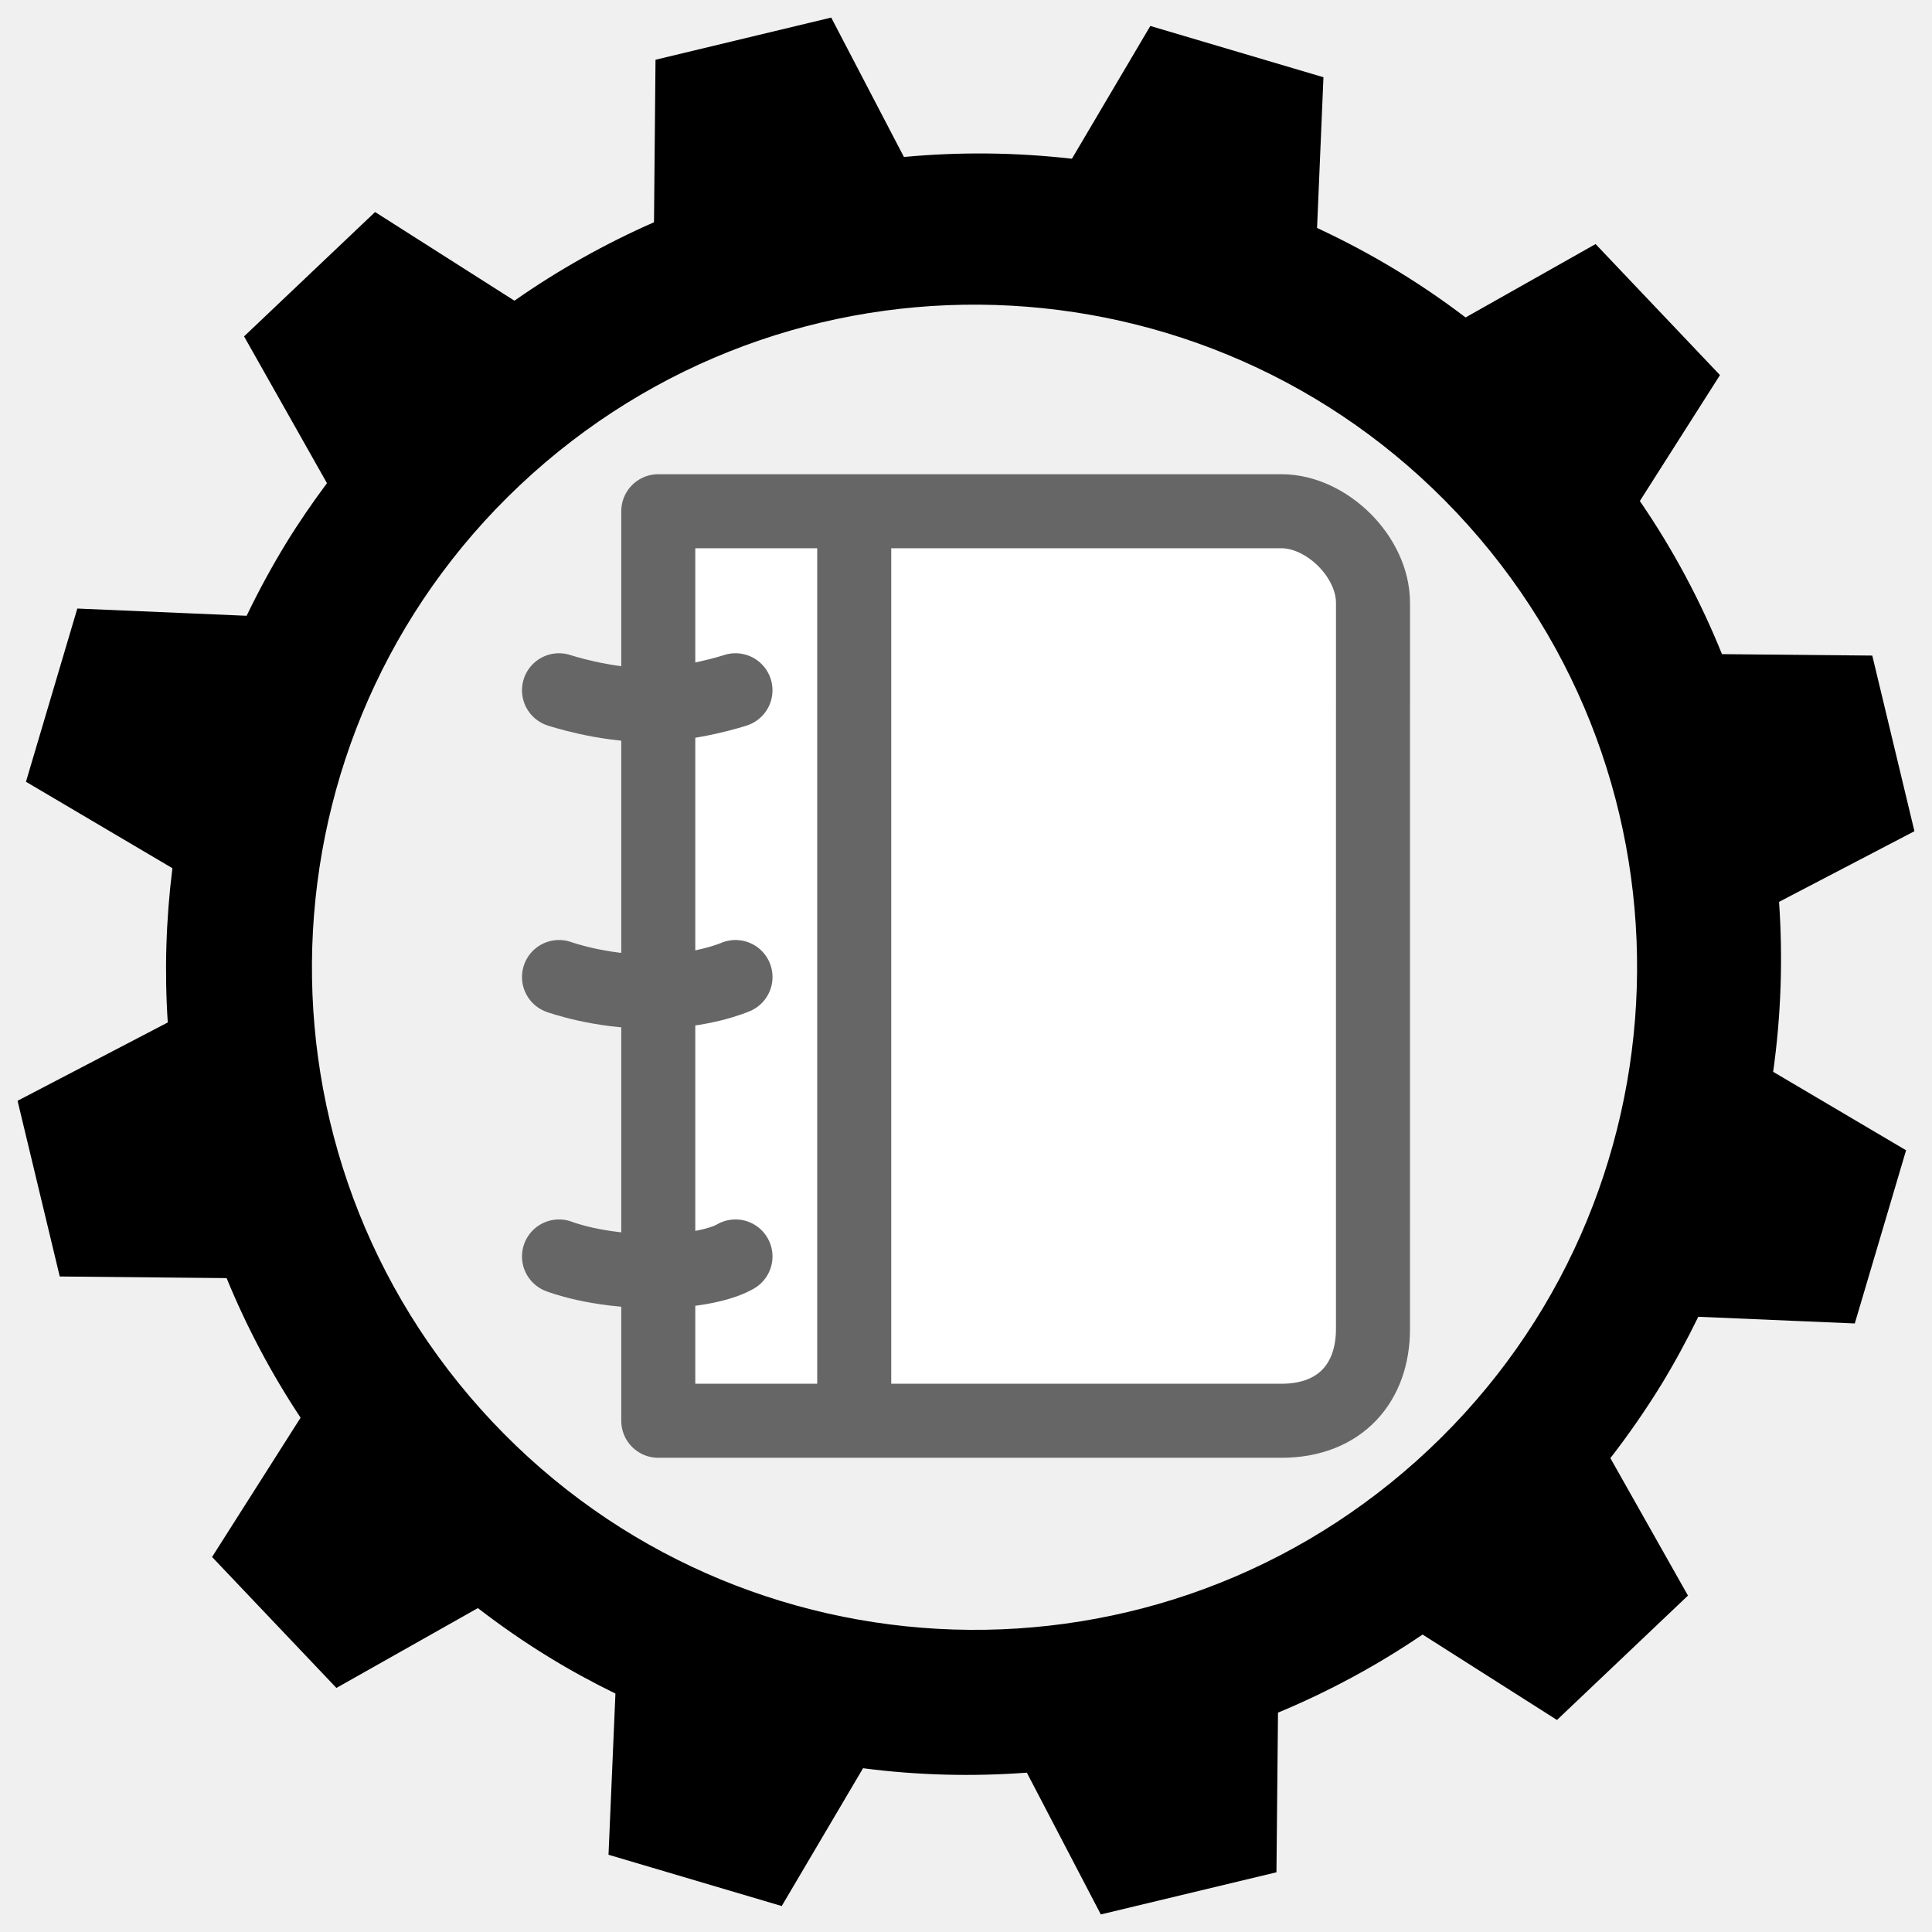
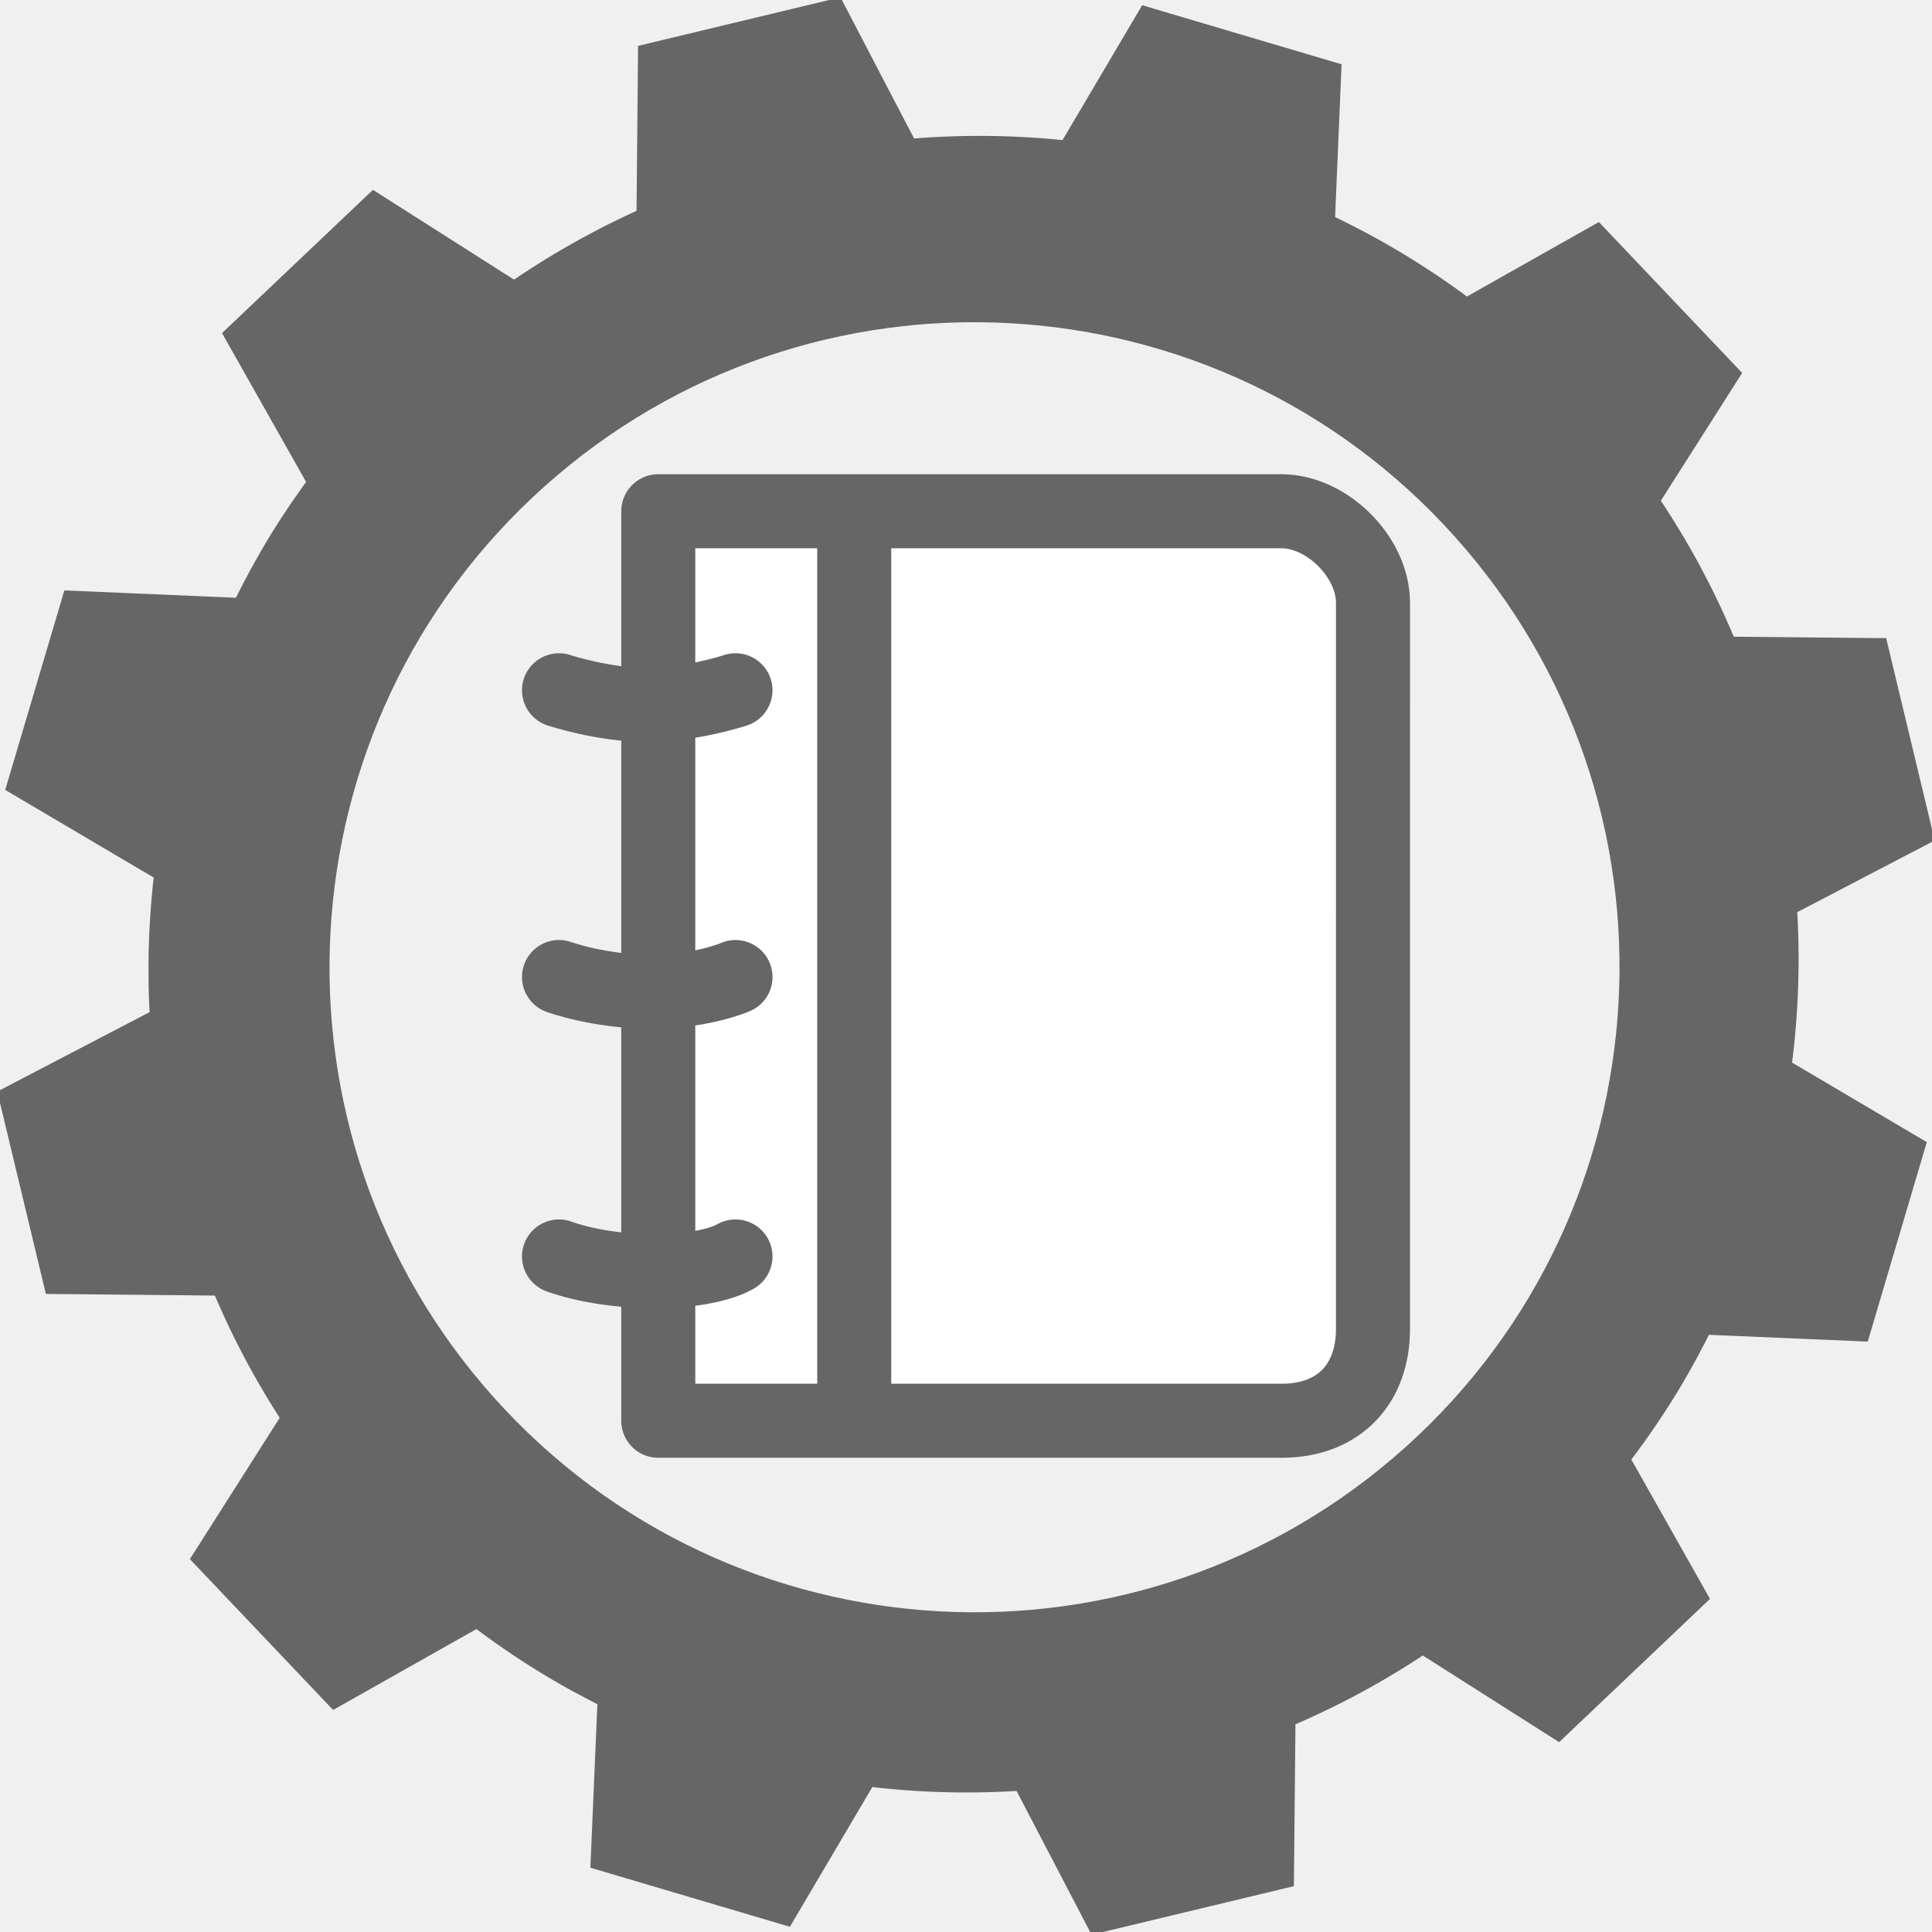
<svg xmlns="http://www.w3.org/2000/svg" height="55" id="Layer_1" version="1.1" viewBox="0 0 55 55" width="55" xml:space="preserve">
  <defs id="defs11" />
-   <path d="m 46.683,14.263 2.281,-3.585 -3.541,-3.73 -3.701,2.089 C 41.111,8.571 40.471,8.133 39.802,7.724 39.048,7.262 38.276,6.854 37.494,6.489 L 37.676,2.199 32.747,0.739 30.515,4.519 C 28.92,4.337 27.317,4.32 25.733,4.469 L 23.663,0.5 18.661,1.701 18.618,6.327 C 17.233,6.936 15.9,7.682 14.645,8.56 L 10.678,6.036 6.948,9.576 9.308,13.755 c -0.407,0.547 -0.797,1.112 -1.16,1.703 -0.414,0.678 -0.789,1.37 -1.127,2.072 l -4.82,-0.206 -1.462,4.931 4.169,2.461 c -0.183,1.465 -0.228,2.935 -0.132,4.391 l -4.276,2.23 1.201,5.002 4.75,0.046 c 0.567,1.384 1.272,2.716 2.106,3.974 l -2.52,3.965 3.54,3.728 4.027,-2.273 c 0.642,0.495 1.314,0.963 2.022,1.396 0.619,0.38 1.253,0.724 1.894,1.037 l -0.197,4.589 4.931,1.46 2.315,-3.923 c 1.556,0.202 3.116,0.241 4.663,0.126 l 2.106,4.036 5,-1.2 0.044,-4.545 c 1.435,-0.596 2.816,-1.34 4.116,-2.223 l 3.826,2.432 3.729,-3.541 -2.209,-3.913 c 0.509,-0.657 0.989,-1.346 1.437,-2.072 0.39,-0.638 0.744,-1.293 1.066,-1.952 l 4.455,0.19 1.46,-4.93 -3.784,-2.234 c 0.227,-1.613 0.279,-3.236 0.168,-4.838 L 54.5,23.663 53.3,18.663 49.021,18.622 C 48.405,17.097 47.624,15.634 46.683,14.263 z M 13.688,40.118 C 6.741,32.358 7.401,20.431 15.16,13.482 c 7.761,-6.948 19.689,-6.29 26.637,1.472 6.948,7.762 6.286,19.687 -1.473,26.635 -7.762,6.949 -19.688,6.29 -26.636,-1.471 z" id="path5" />
+   <path d="m 46.683,14.263 2.281,-3.585 -3.541,-3.73 -3.701,2.089 C 41.111,8.571 40.471,8.133 39.802,7.724 39.048,7.262 38.276,6.854 37.494,6.489 L 37.676,2.199 32.747,0.739 30.515,4.519 C 28.92,4.337 27.317,4.32 25.733,4.469 L 23.663,0.5 18.661,1.701 18.618,6.327 C 17.233,6.936 15.9,7.682 14.645,8.56 L 10.678,6.036 6.948,9.576 9.308,13.755 c -0.407,0.547 -0.797,1.112 -1.16,1.703 -0.414,0.678 -0.789,1.37 -1.127,2.072 l -4.82,-0.206 -1.462,4.931 4.169,2.461 c -0.183,1.465 -0.228,2.935 -0.132,4.391 l -4.276,2.23 1.201,5.002 4.75,0.046 c 0.567,1.384 1.272,2.716 2.106,3.974 l -2.52,3.965 3.54,3.728 4.027,-2.273 c 0.642,0.495 1.314,0.963 2.022,1.396 0.619,0.38 1.253,0.724 1.894,1.037 l -0.197,4.589 4.931,1.46 2.315,-3.923 c 1.556,0.202 3.116,0.241 4.663,0.126 l 2.106,4.036 5,-1.2 0.044,-4.545 c 1.435,-0.596 2.816,-1.34 4.116,-2.223 l 3.826,2.432 3.729,-3.541 -2.209,-3.913 c 0.509,-0.657 0.989,-1.346 1.437,-2.072 0.39,-0.638 0.744,-1.293 1.066,-1.952 l 4.455,0.19 1.46,-4.93 -3.784,-2.234 c 0.227,-1.613 0.279,-3.236 0.168,-4.838 L 54.5,23.663 53.3,18.663 49.021,18.622 C 48.405,17.097 47.624,15.634 46.683,14.263 z M 13.688,40.118 C 6.741,32.358 7.401,20.431 15.16,13.482 c 7.761,-6.948 19.689,-6.29 26.637,1.472 6.948,7.762 6.286,19.687 -1.473,26.635 -7.762,6.949 -19.688,6.29 -26.636,-1.471 z" style="fill:#666666;stroke:#666666" id="path5" />
  <g id="activity-journal" style="stroke:#666666;stroke-opacity:1;display:block" transform="matrix(0.6021505,0,0,0.6021505,11.46744,10.94086)">
    <path d="M 45.866,44.669 C 45.866,47.18 44.338,49 41.534,49 H 12.077 V 6 h 29.458 c 2.15,0 4.332,2.154 4.332,4.33 l -10e-4,34.339 0,0 z" id="path3891" style="fill:#ffffff;stroke:#666666;stroke-width:3.5;stroke-linecap:round;stroke-linejoin:round;stroke-opacity:1" />
    <line id="line3893" style="fill:none;stroke:#666666;stroke-width:3.5;stroke-linecap:round;stroke-linejoin:round;stroke-opacity:1" x1="21.341" x2="21.341" y1="6.121" y2="48.881" />
    <path d="m 7.384,14.464 c 0,0 2.084,0.695 4.17,0.695 2.086,0 4.173,-0.695 4.173,-0.695" id="path3895" style="fill:none;stroke:#666666;stroke-width:3.5;stroke-linecap:round;stroke-linejoin:round;stroke-opacity:1" />
    <path d="m 7.384,28.021 c 0,0 1.912,0.695 4.345,0.695 2.433,0 3.999,-0.695 3.999,-0.695" id="path3897" style="fill:none;stroke:#666666;stroke-width:3.5;stroke-linecap:round;stroke-linejoin:round;stroke-opacity:1" />
    <path d="m 7.384,41.232 c 0,0 1.736,0.695 4.518,0.695 2.781,0 3.825,-0.695 3.825,-0.695" id="path3899" style="fill:none;stroke:#666666;stroke-width:3.5;stroke-linecap:round;stroke-linejoin:round;stroke-opacity:1" />
  </g>
</svg>
